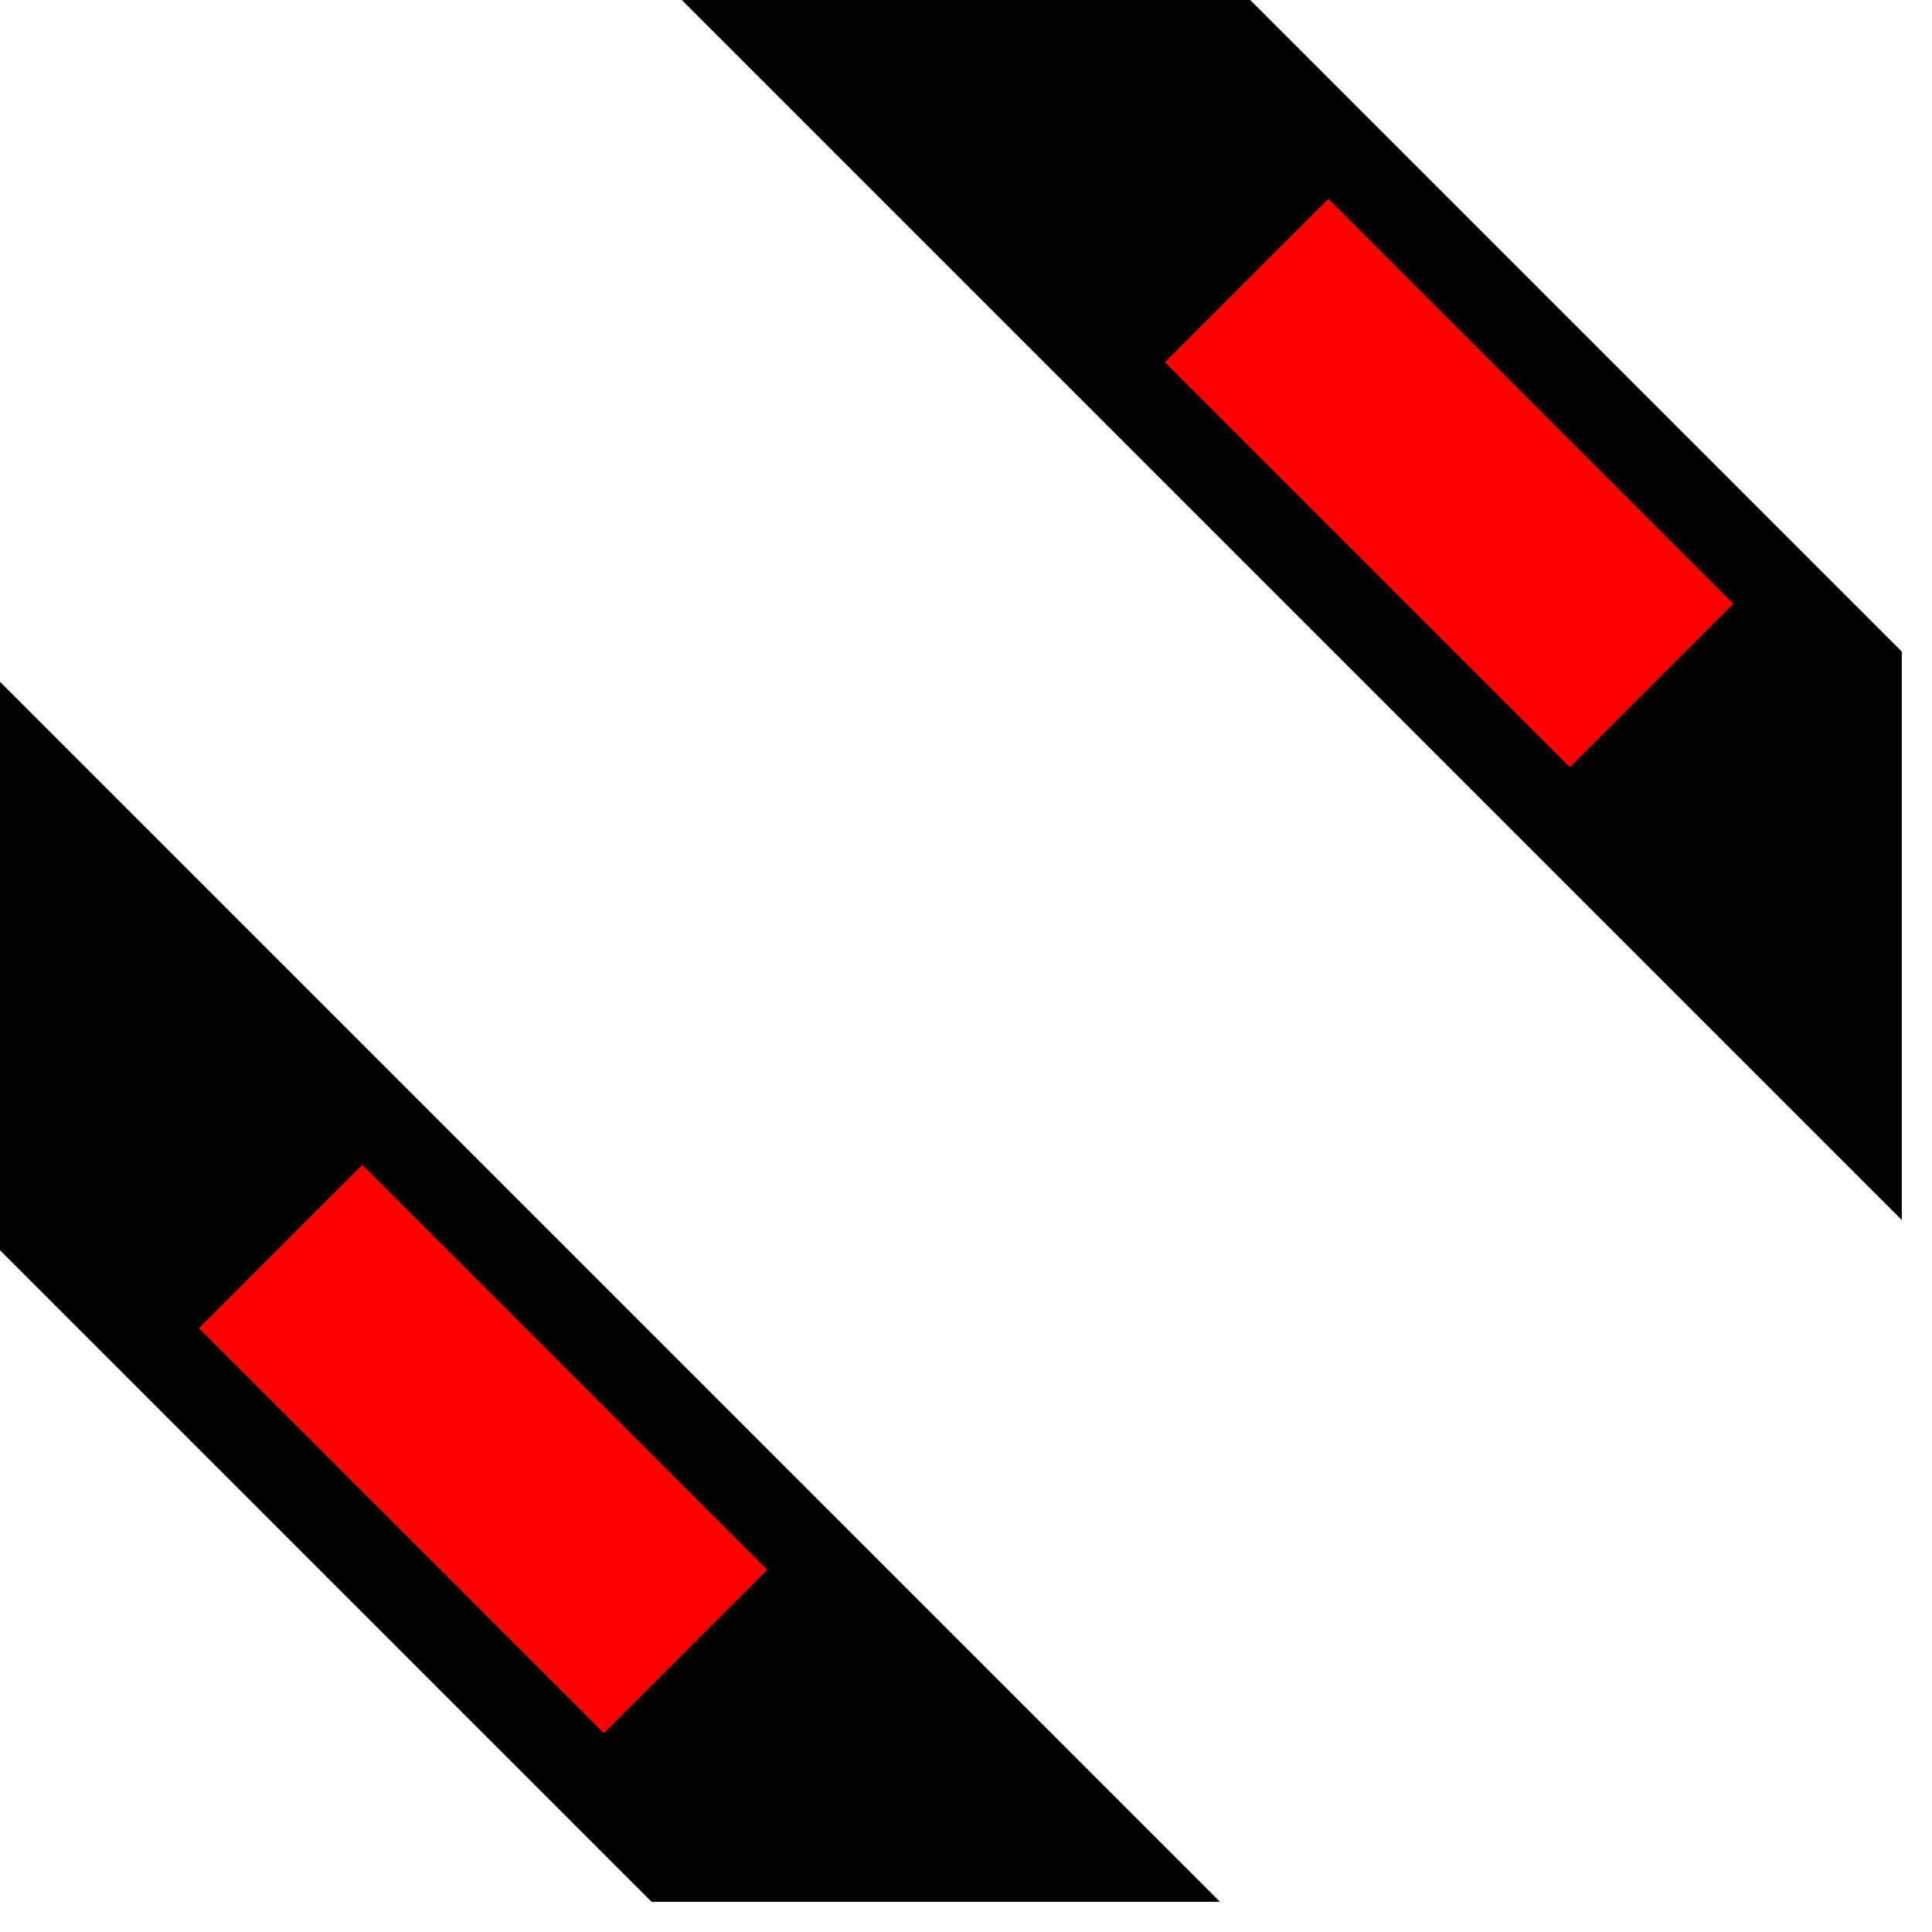
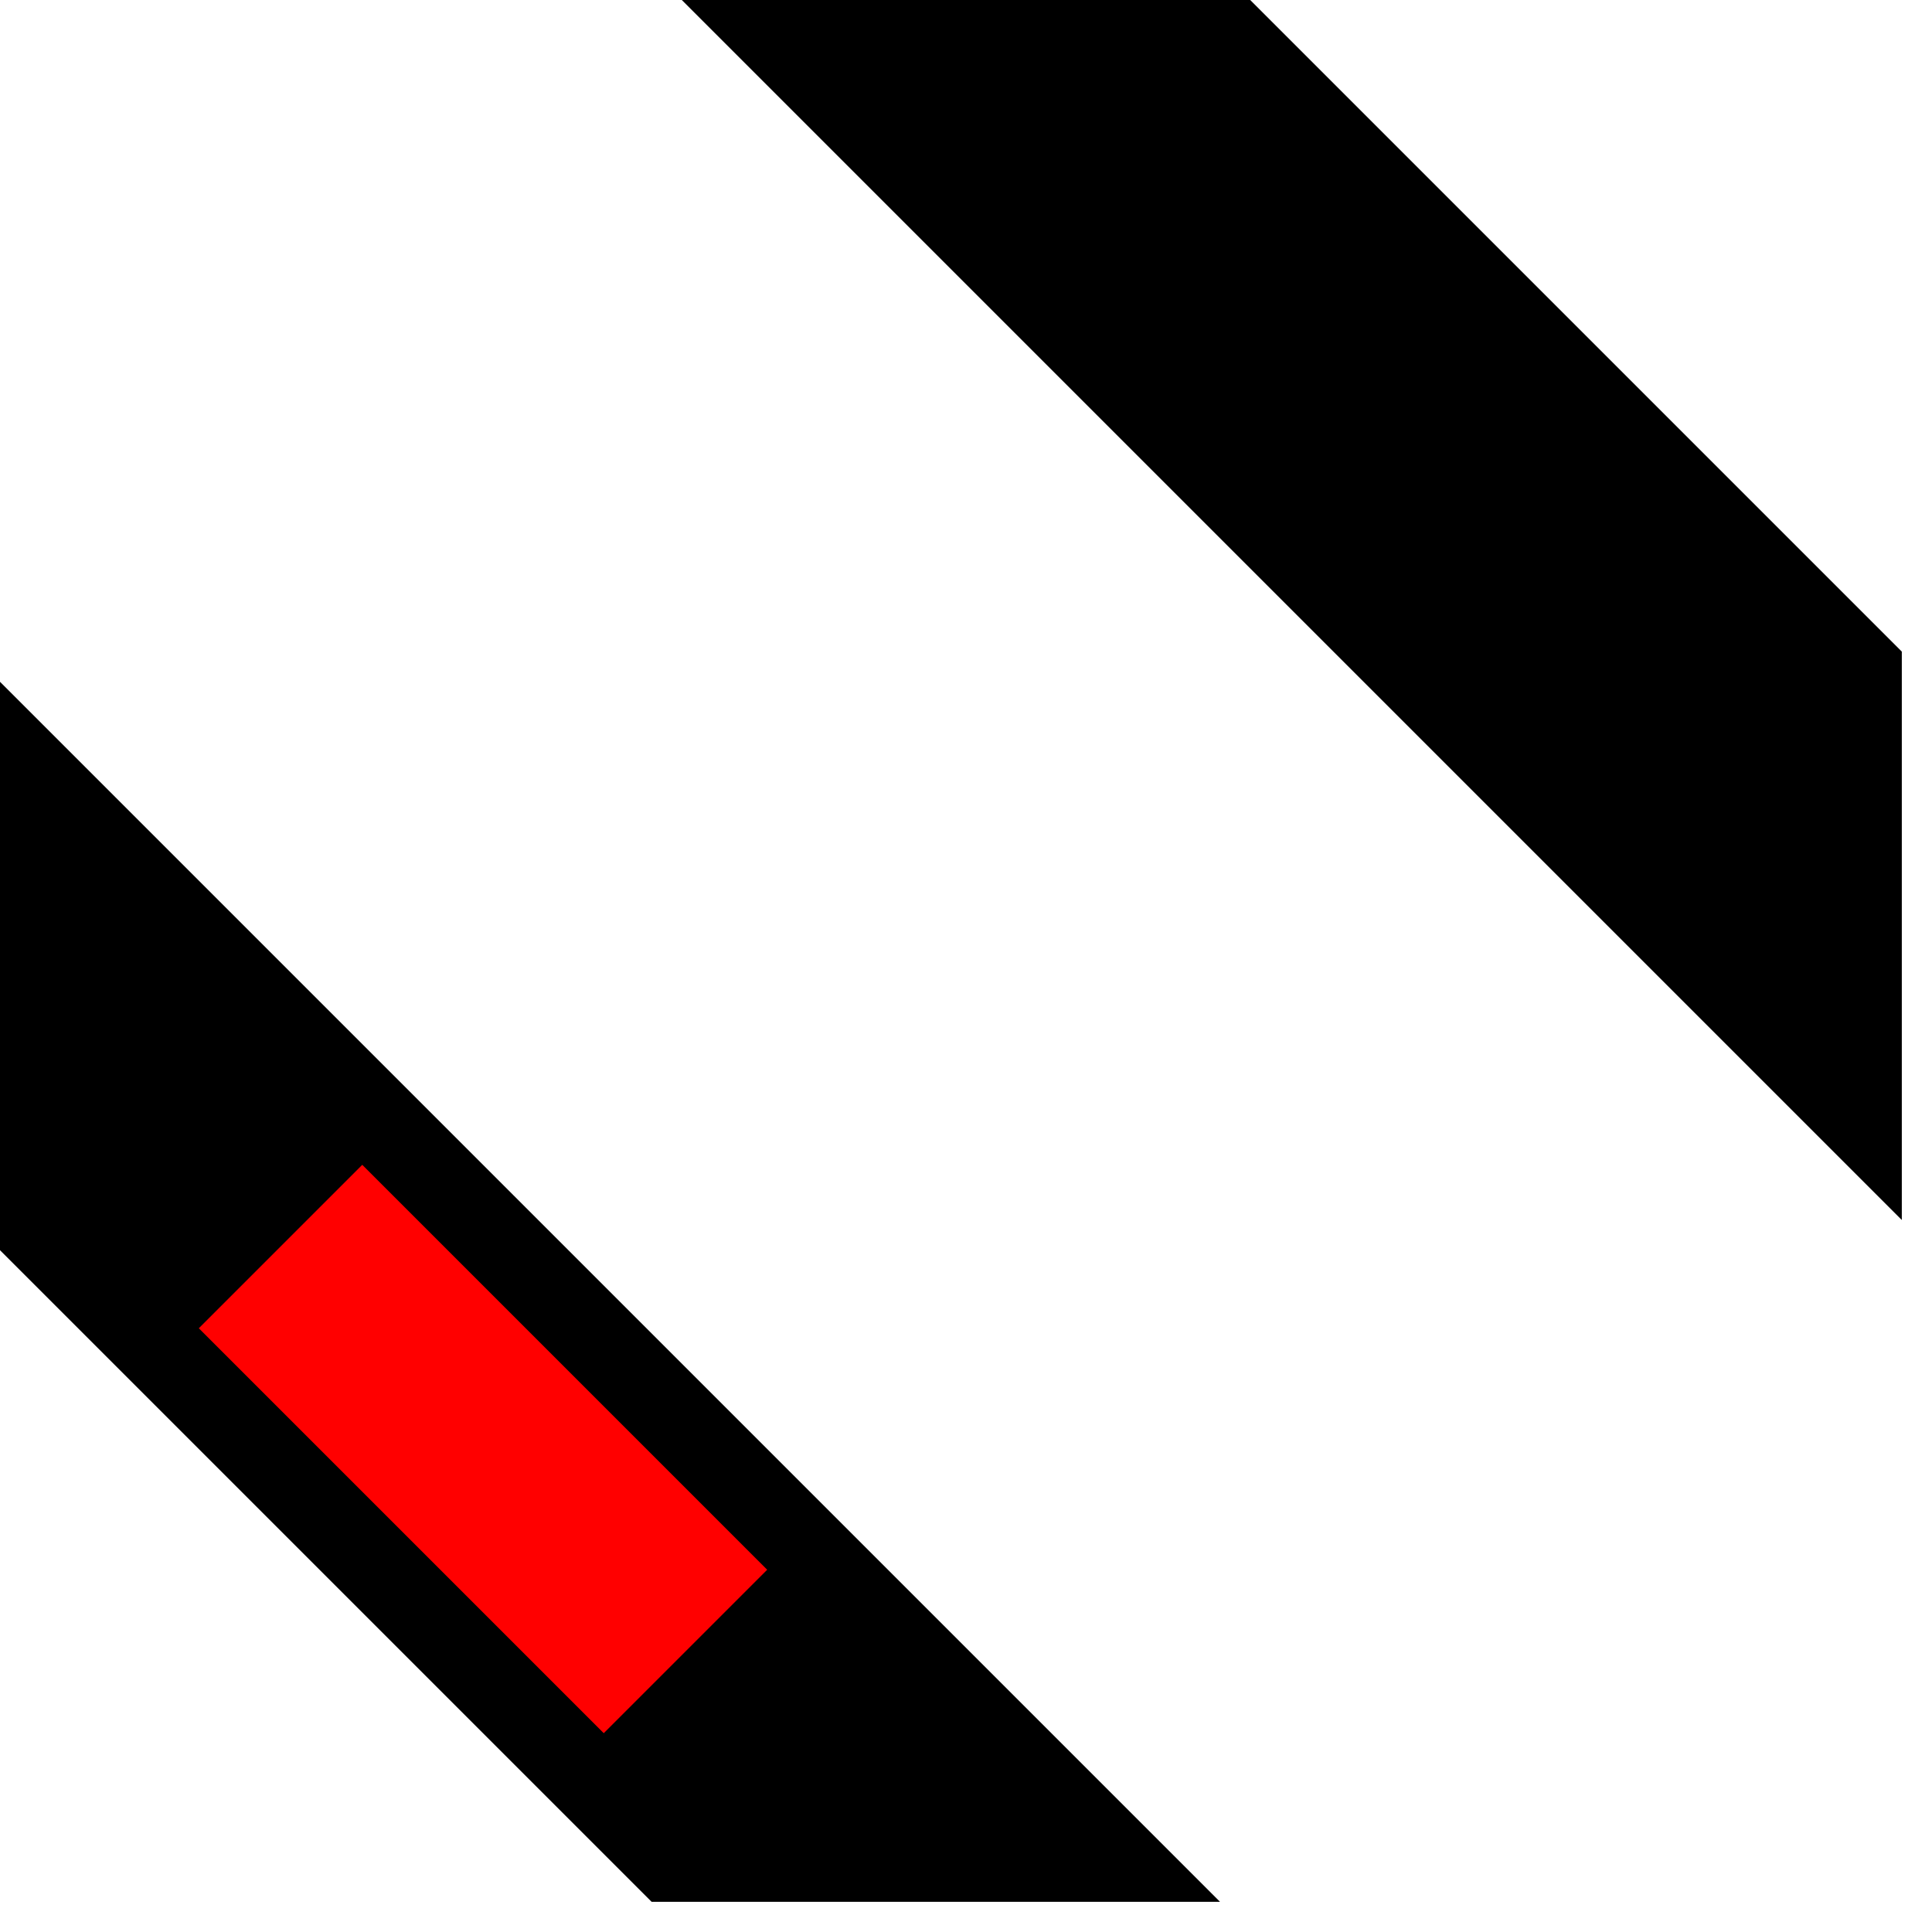
<svg width="32" height="32">
  <g>
    <path stroke="rgb(0,0,0)" fill="rgb(0,0,0)" d="M 0,12 L 19,31 L 11,31 L 0,20 z " />
+     <path stroke="rgb(0,0,0)" fill="rgb(0,0,0)" d="M 12,0 L 31,19 L 31,11 L 20,0 z " />
    <path stroke="rgb(255,0,0)" fill="rgb(255,0,0)" d="M 6,20 L 12,26 L 10,28 L 4,22 z " />
-     <path stroke="rgb(0,0,0)" fill="rgb(0,0,0)" d="M 12,0 L 31,19 L 31,11 L 20,0 z " />
-     <path stroke="rgb(255,0,0)" fill="rgb(255,0,0)" d="M 20,6 L 26,12 L 28,10 L 22,4 z " />
  </g>
</svg>
